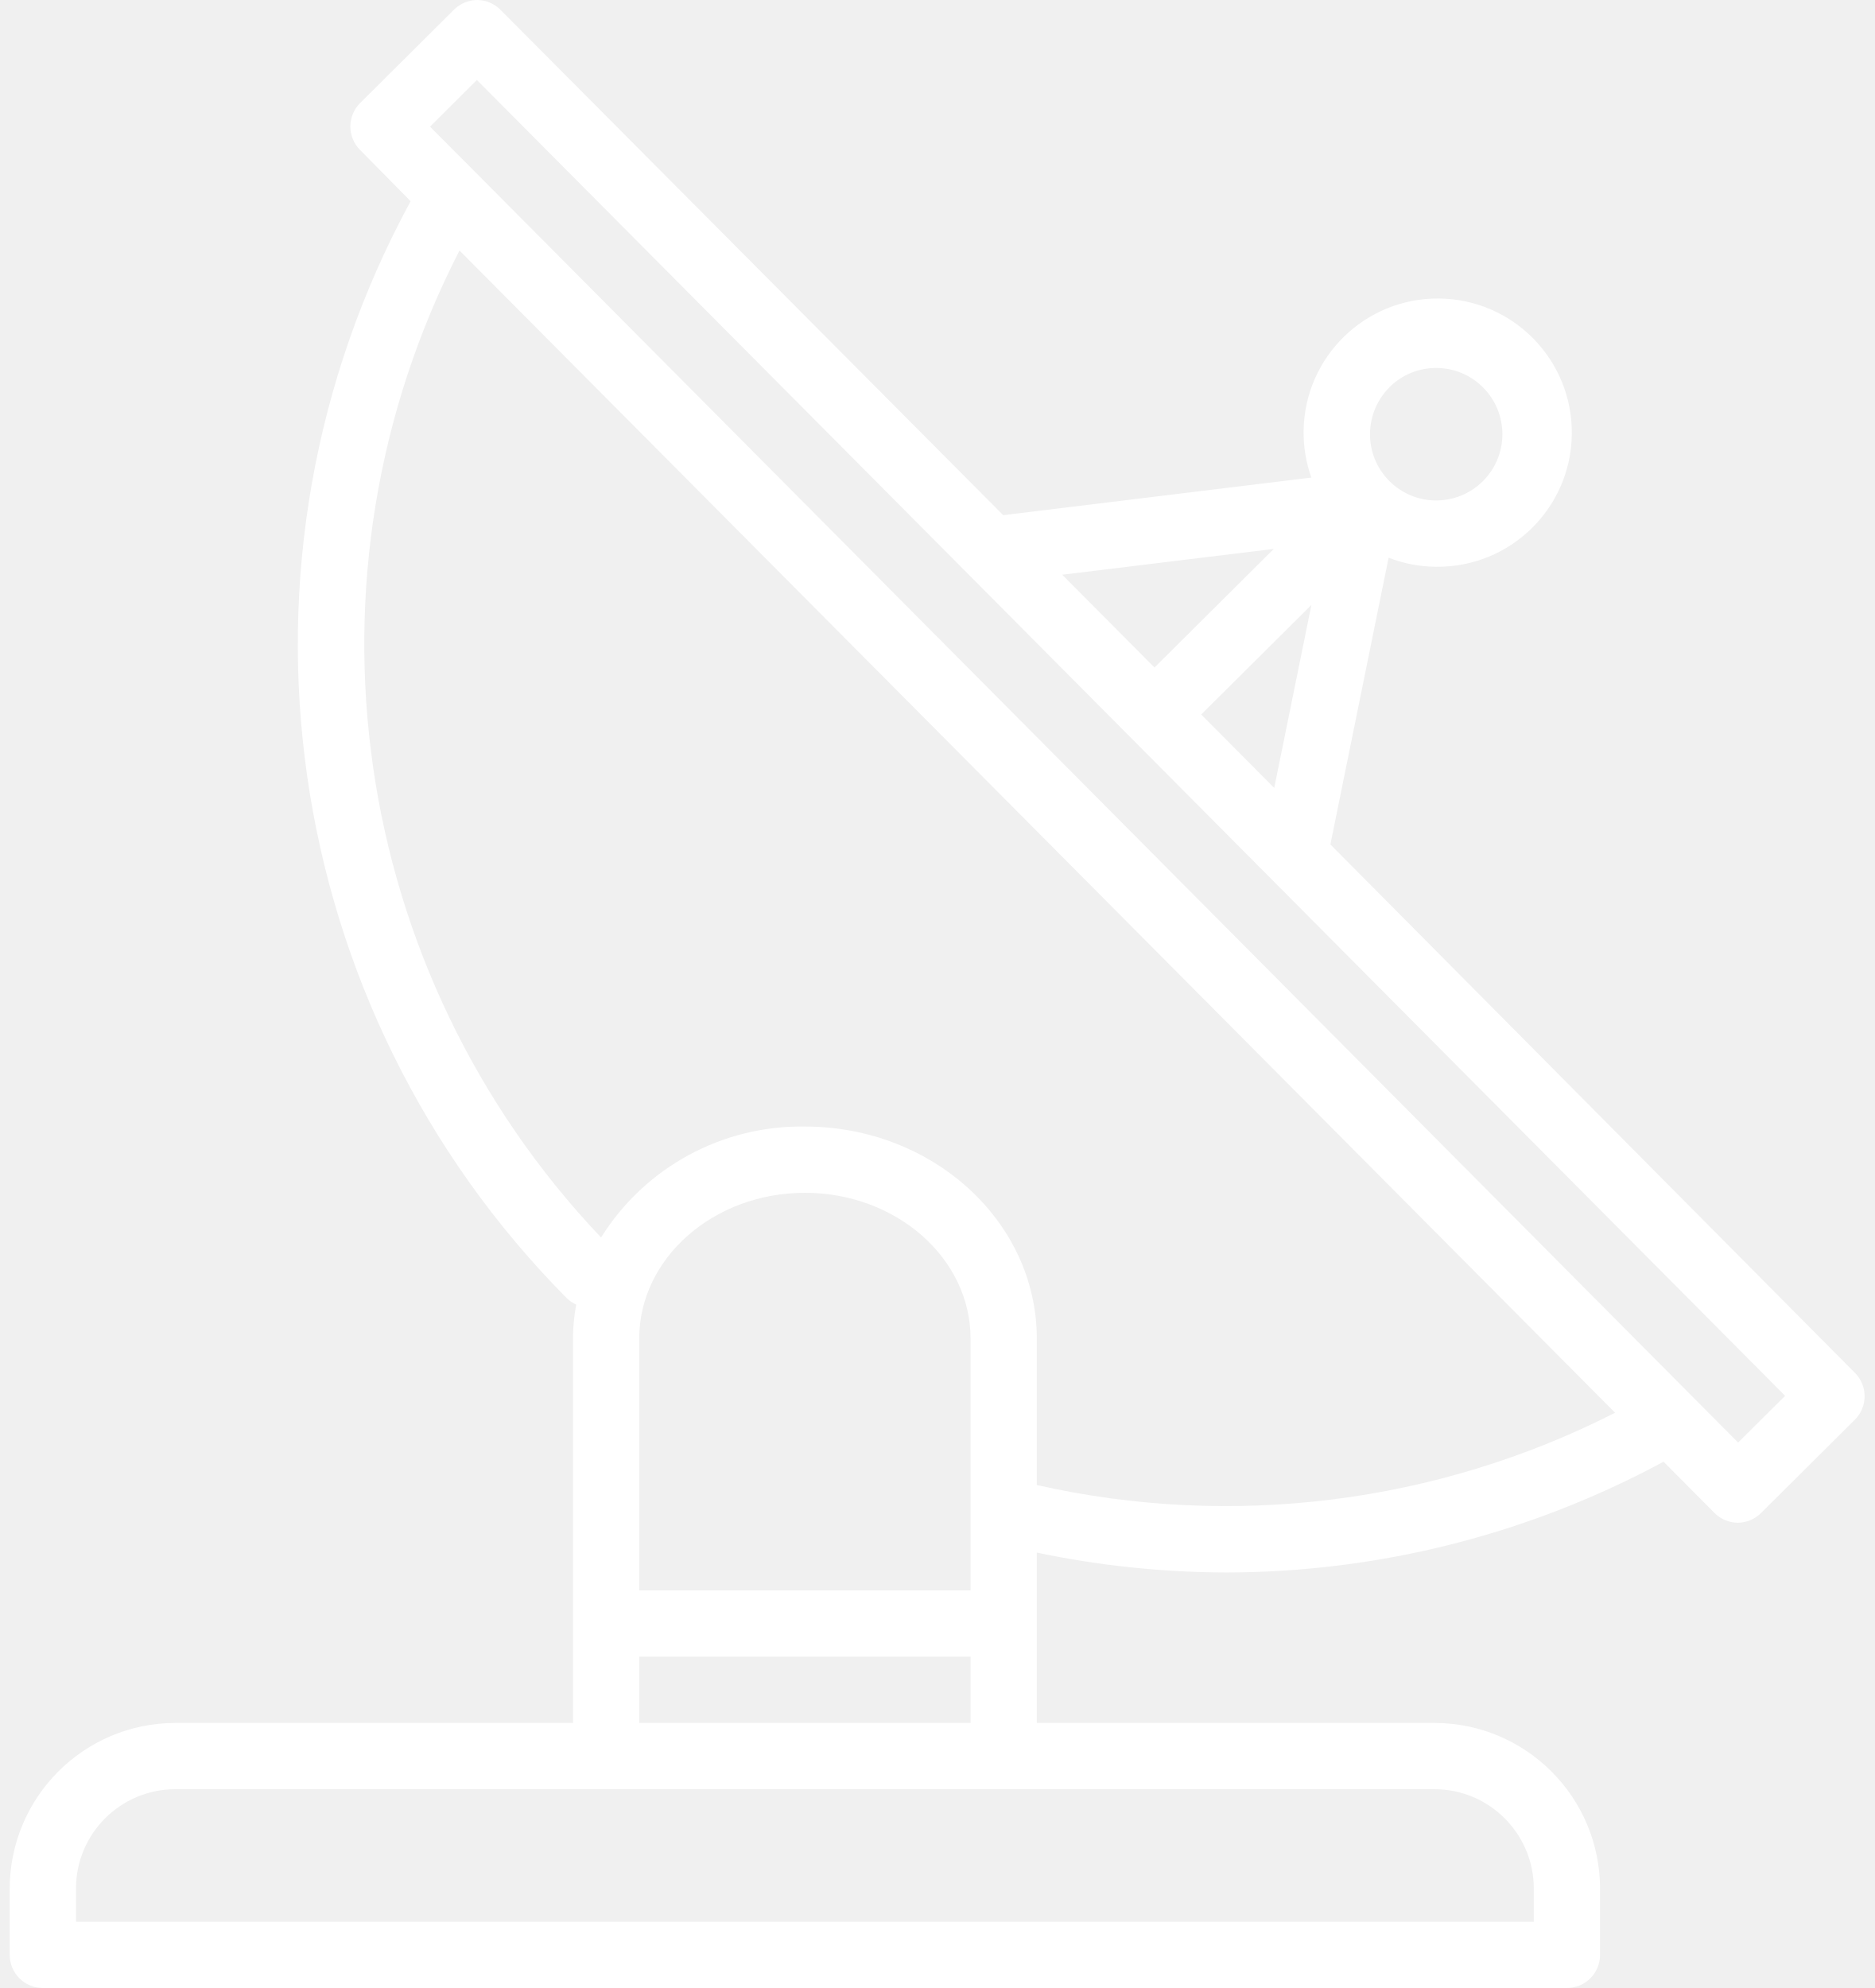
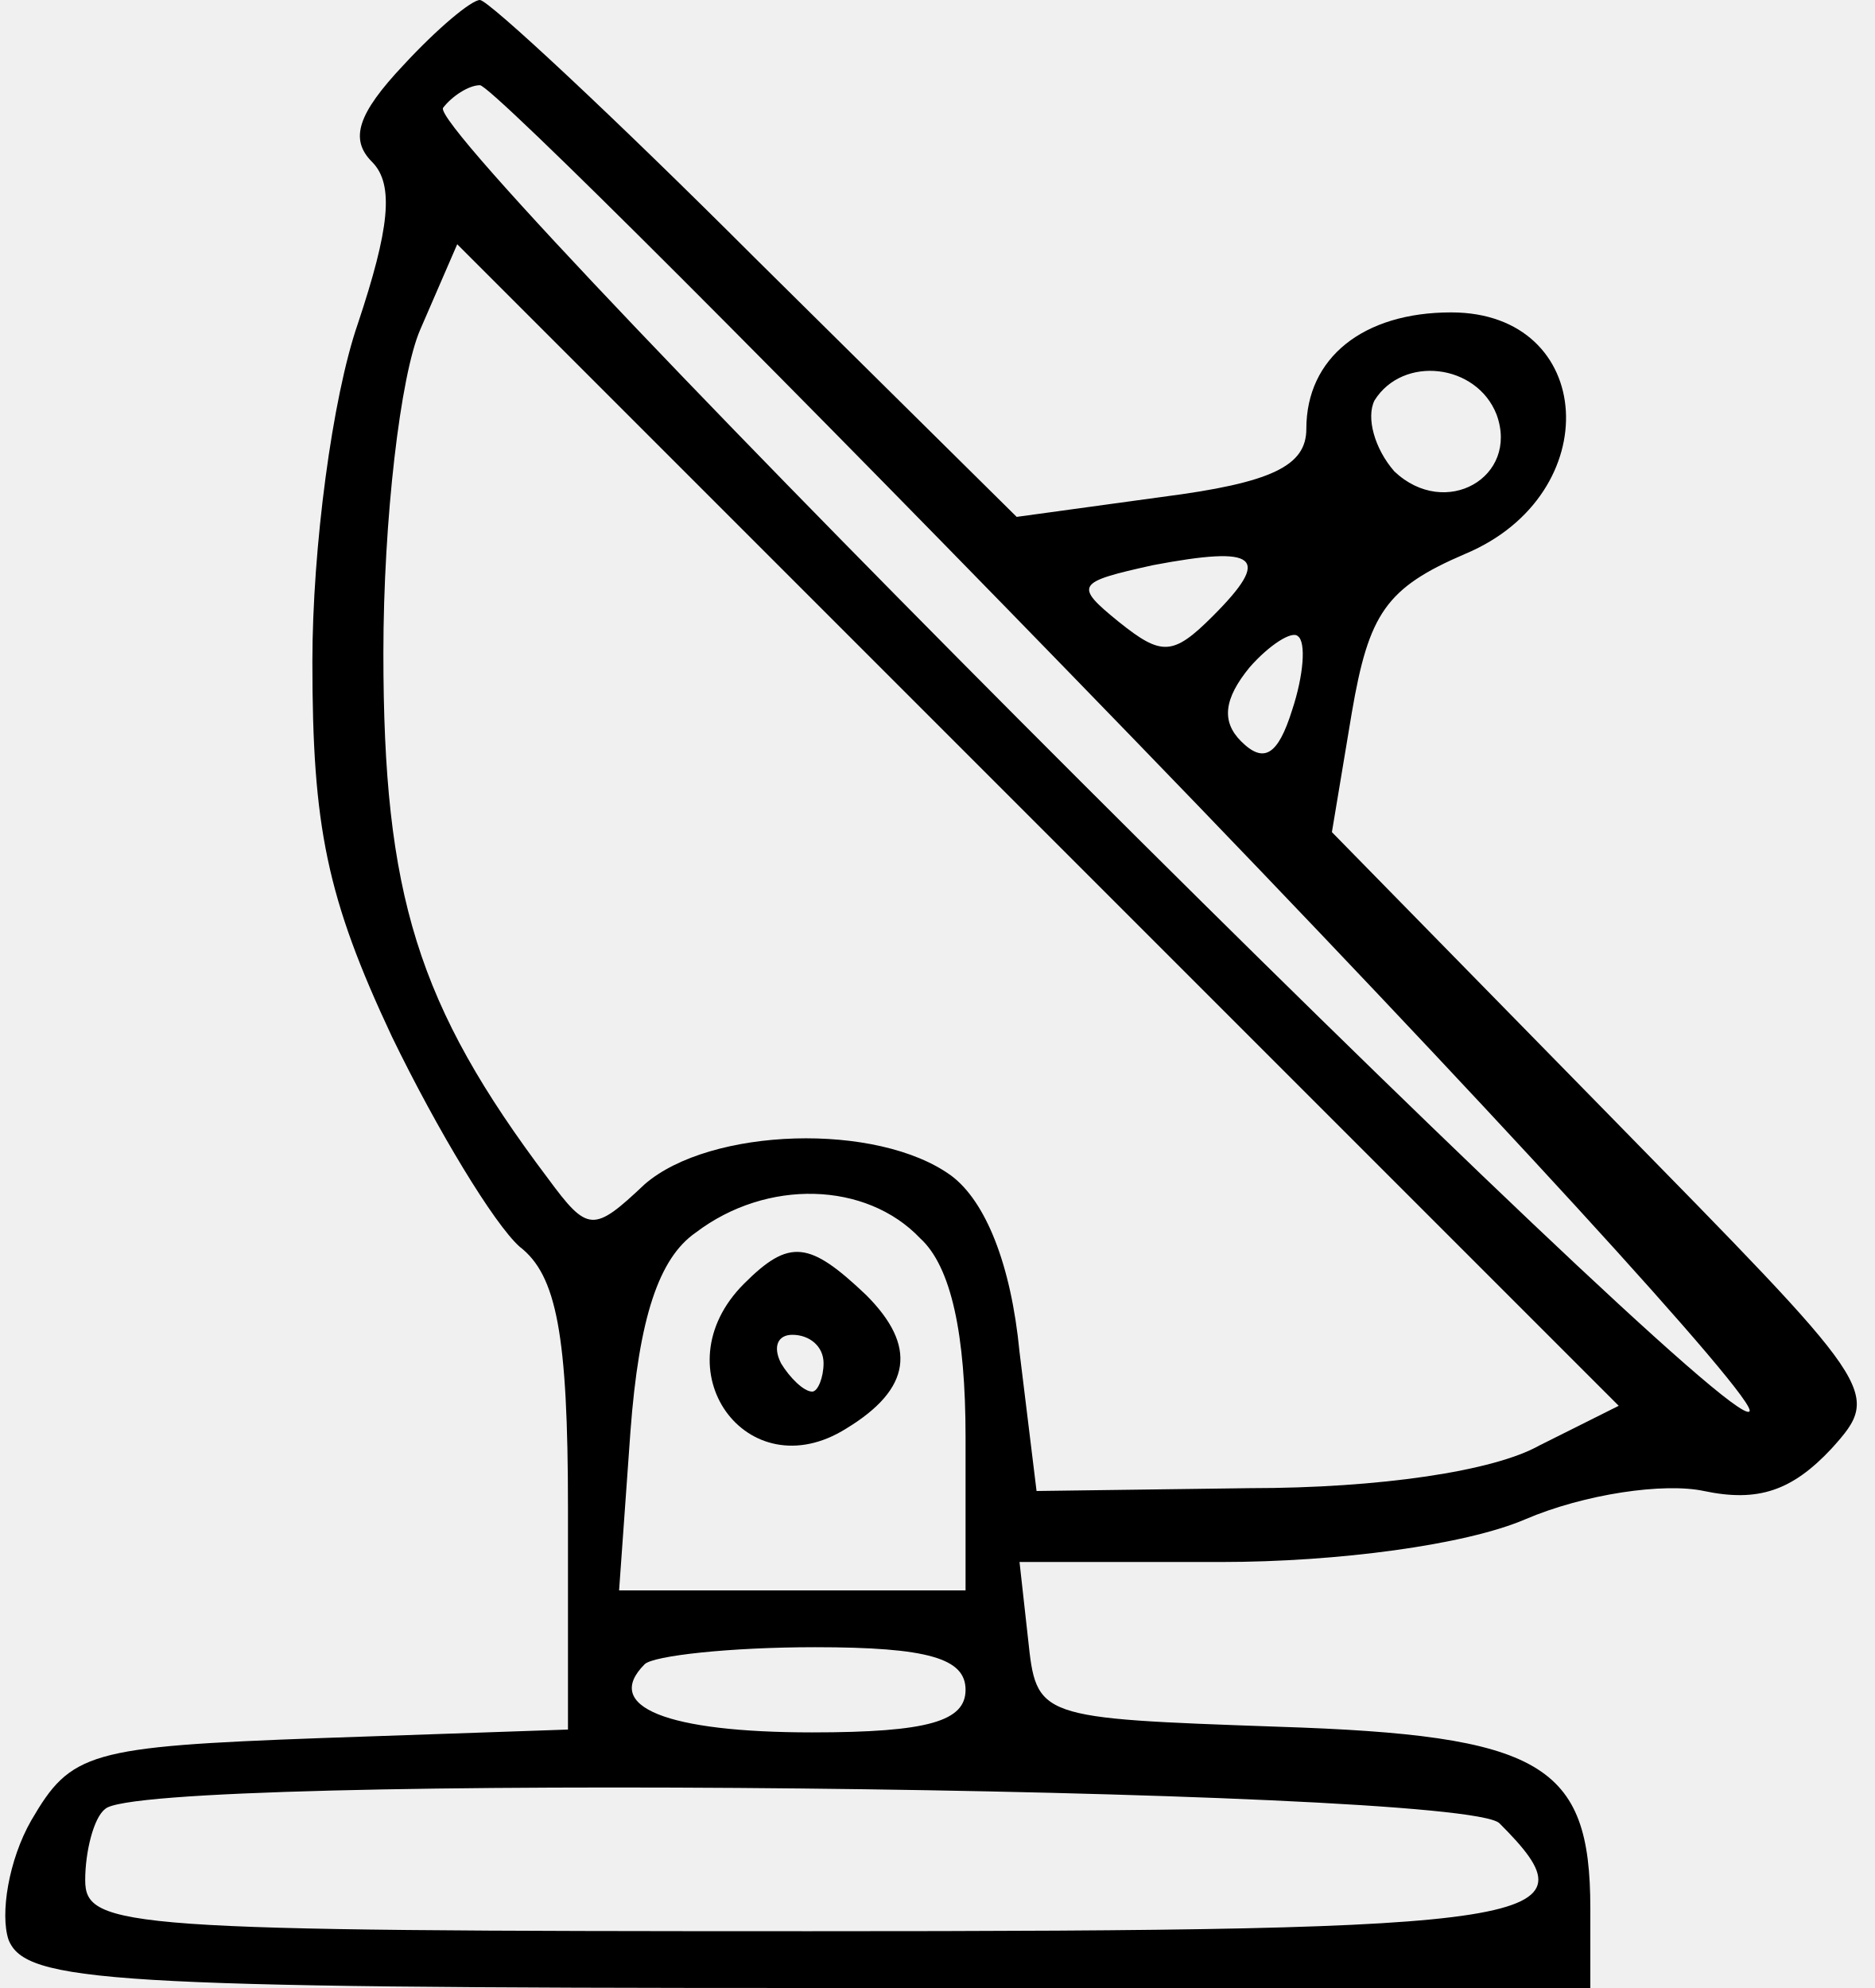
- <svg xmlns="http://www.w3.org/2000/svg" width="66" height="70" viewBox="0 0 66 70" fill="none">
-   <path d="M65.316 48.339L46.847 29.734L48.897 19.637C49.426 19.844 49.988 19.952 50.556 19.956H50.57C53.178 19.987 55.317 17.897 55.348 15.289C55.379 12.681 53.289 10.542 50.681 10.511C48.073 10.48 45.934 12.569 45.903 15.178C45.897 15.736 45.989 16.291 46.176 16.816L35.326 18.14L17.628 0.35C17.41 0.128 17.114 0.002 16.804 0C16.498 0.002 16.204 0.124 15.987 0.34L12.679 3.63C12.223 4.085 12.223 4.824 12.679 5.279L14.459 7.085C7.562 19.768 9.802 35.474 19.97 45.723C20.064 45.812 20.172 45.884 20.29 45.936C20.216 46.331 20.178 46.732 20.176 47.133V60.667H6.176C2.956 60.67 0.346 63.28 0.342 66.5V68.833C0.342 69.478 0.865 70 1.509 70H55.176C55.82 70 56.342 69.478 56.342 68.833V66.5C56.339 63.28 53.729 60.67 50.509 60.667H36.509V54.669C38.702 55.129 40.937 55.363 43.178 55.369C48.555 55.363 53.846 54.023 58.578 51.468L60.367 53.268C60.584 53.489 60.881 53.615 61.191 53.618C61.497 53.616 61.791 53.494 62.008 53.278L65.316 49.988C65.772 49.533 65.772 48.794 65.316 48.339ZM48.925 13.635C49.838 12.726 51.316 12.73 52.224 13.644C53.133 14.557 53.129 16.035 52.215 16.944C51.778 17.378 51.186 17.623 50.569 17.622H50.562C49.274 17.616 48.234 16.566 48.241 15.277C48.245 14.66 48.492 14.07 48.929 13.635H48.925ZM46.178 21.301L44.869 27.744L42.298 25.158L46.178 21.301ZM44.853 19.328L40.653 23.504L37.404 20.237L44.853 19.328ZM50.509 63C52.442 63 54.009 64.567 54.009 66.5V67.667H2.676V66.5C2.676 64.567 4.243 63 6.176 63H50.509ZM34.176 58.333V60.667H22.509V58.333H34.176ZM22.509 56V47.133C22.509 44.303 25.126 42 28.342 42C31.559 42 34.176 44.303 34.176 47.133V56H22.509ZM36.509 52.29V47.133C36.509 43.016 32.846 39.667 28.342 39.667C25.431 39.622 22.708 41.104 21.165 43.574C12.289 34.225 10.29 20.288 16.18 8.821L56.872 49.745C50.589 52.942 43.386 53.842 36.509 52.29ZM61.204 50.794L59.56 49.141L16.792 6.116L15.142 4.461L16.792 2.816L34.15 20.272C34.158 20.272 34.163 20.287 34.171 20.293L62.859 49.149L61.204 50.794Z" fill="white" />
+ <svg xmlns="http://www.w3.org/2000/svg" version="1.0" width="66pt" height="70pt" viewBox="0 0 66 70" preserveAspectRatio="xMidYMid meet">
+   <g transform="translate(0,70) scale(0.1,-0.1)" fill="#000000" stroke="none">
+     <path d="M142 677 c-16 -17 -19 -26 -11 -34 8 -8 6 -24 -5 -57 -9 -26 -16 -79 -16 -119 0 -58 5 -83 28 -132 16 -33 36 -66 45 -74 13 -10 17 -31 17 -92 l0 -78 -87 -3 c-82 -3 -88 -5 -102 -29 -8 -14 -11 -33 -8 -42 6 -15 35 -17 282 -17 l275 0 0 28 c0 51 -17 61 -110 64 -85 3 -85 3 -88 31 l-3 27 71 0 c41 0 86 6 107 15 21 9 49 13 63 10 19 -4 31 0 45 15 18 20 16 21 -79 118 l-97 99 7 42 c6 35 12 44 40 56 50 21 46 85 -5 85 -31 0 -51 -16 -51 -41 0 -13 -12 -19 -51 -24 l-51 -7 -92 91 c-50 50 -94 91 -97 91 -3 0 -15 -10 -27 -23z m257 -237 c123 -127 221 -234 217 -237 -9 -9 -466 448 -460 459 3 4 9 8 13 8 4 0 108 -104 230 -230z m143 -249 c-16 -9 -56 -15 -102 -15 l-75 -1 -6 49 c-3 31 -12 53 -24 62 -26 19 -85 17 -108 -3 -18 -17 -20 -17 -34 2 -46 61 -58 100 -58 185 0 47 6 98 13 114 l13 30 204 -204 205 -205 -28 -14z m-15 363 c8 -22 -18 -37 -36 -20 -7 8 -10 19 -7 25 10 16 36 13 43 -5z m-100 -71 c-14 -14 -18 -14 -33 -2 -16 13 -15 14 12 20 37 7 42 3 21 -18z m28 -33 c-5 -16 -10 -19 -18 -11 -7 7 -6 15 3 26 7 8 15 13 17 11 3 -2 2 -14 -2 -26z m-131 -186 c11 -10 16 -34 16 -70 l0 -54 -61 0 -61 0 4 56 c3 40 10 61 23 70 25 19 60 18 79 -2z m16 -159 c0 -11 -13 -15 -54 -15 -51 0 -74 9 -59 24 3 3 30 6 60 6 40 0 53 -4 53 -15z m188 -47 c35 -35 19 -38 -243 -38 -241 0 -255 1 -255 18 0 10 3 22 7 25 12 13 478 8 491 -5z" />
+     <path d="M262 248 c-30 -30 1 -73 36 -51 23 14 25 29 7 47 -20 19 -27 20 -43 4z m28 -28 c0 -5 -2 -10 -4 -10 -3 0 -8 5 -11 10 -3 6 -1 10 4 10 6 0 11 -4 11 -10z" />
+   </g>
</svg>
